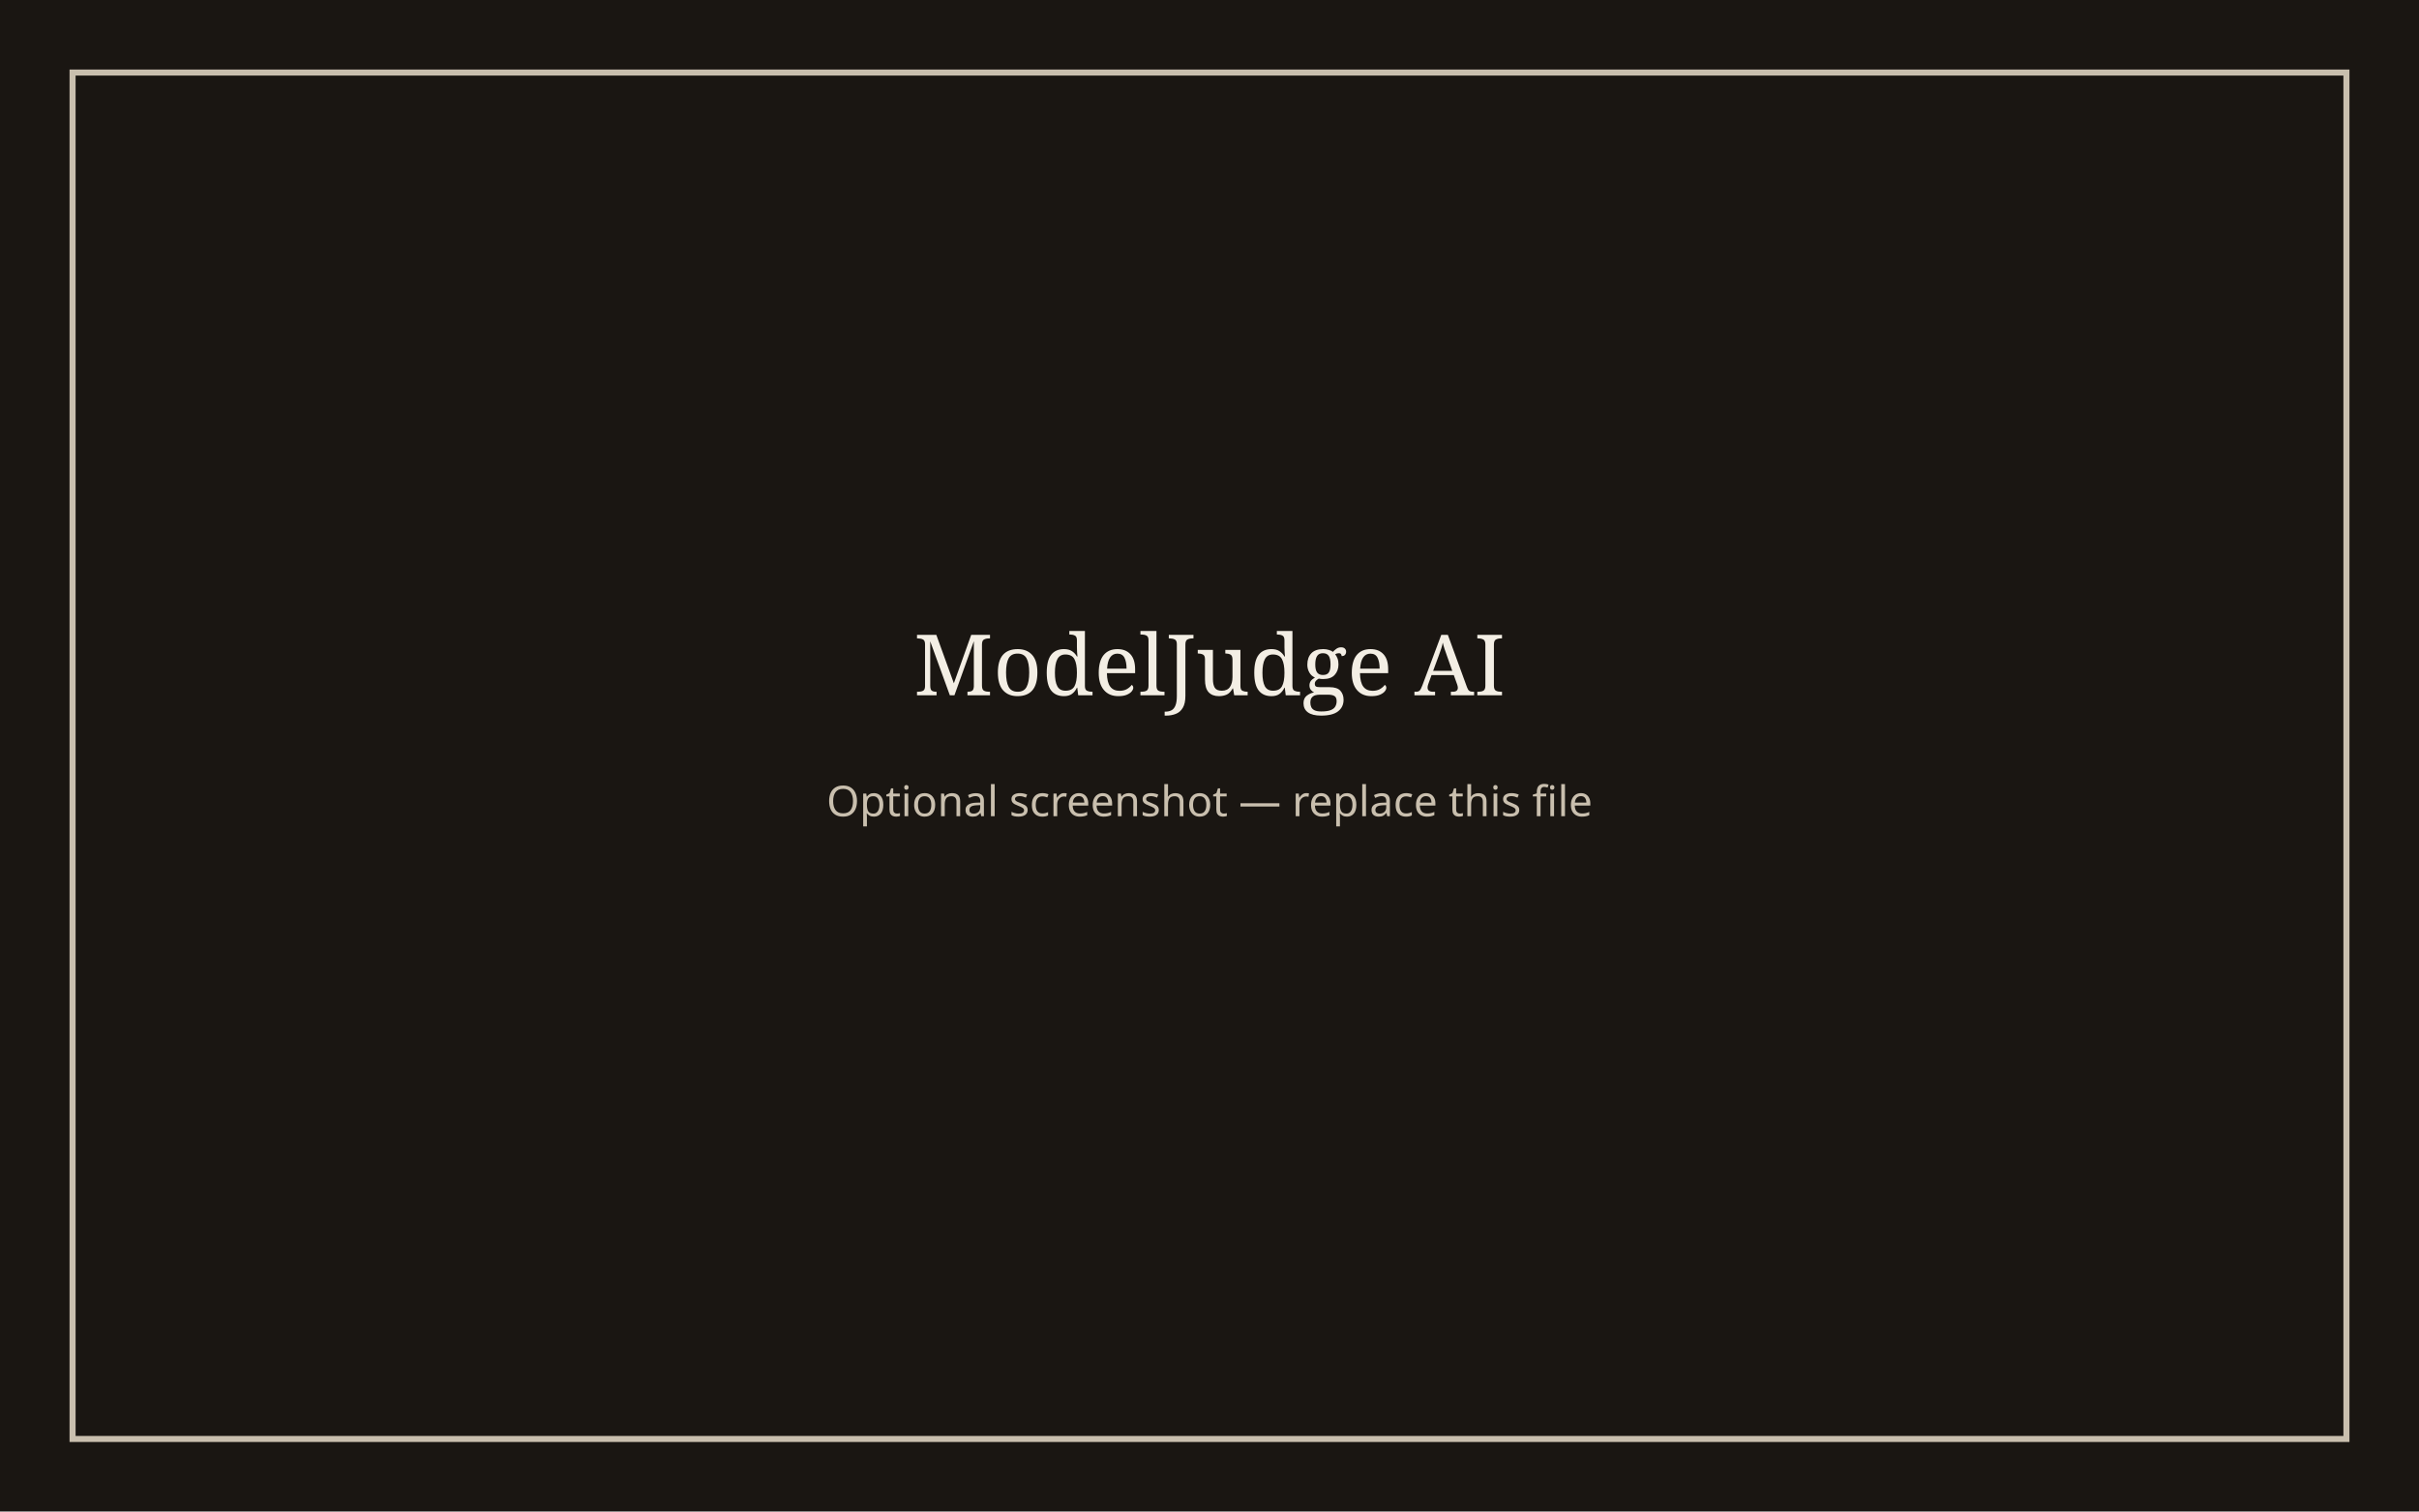
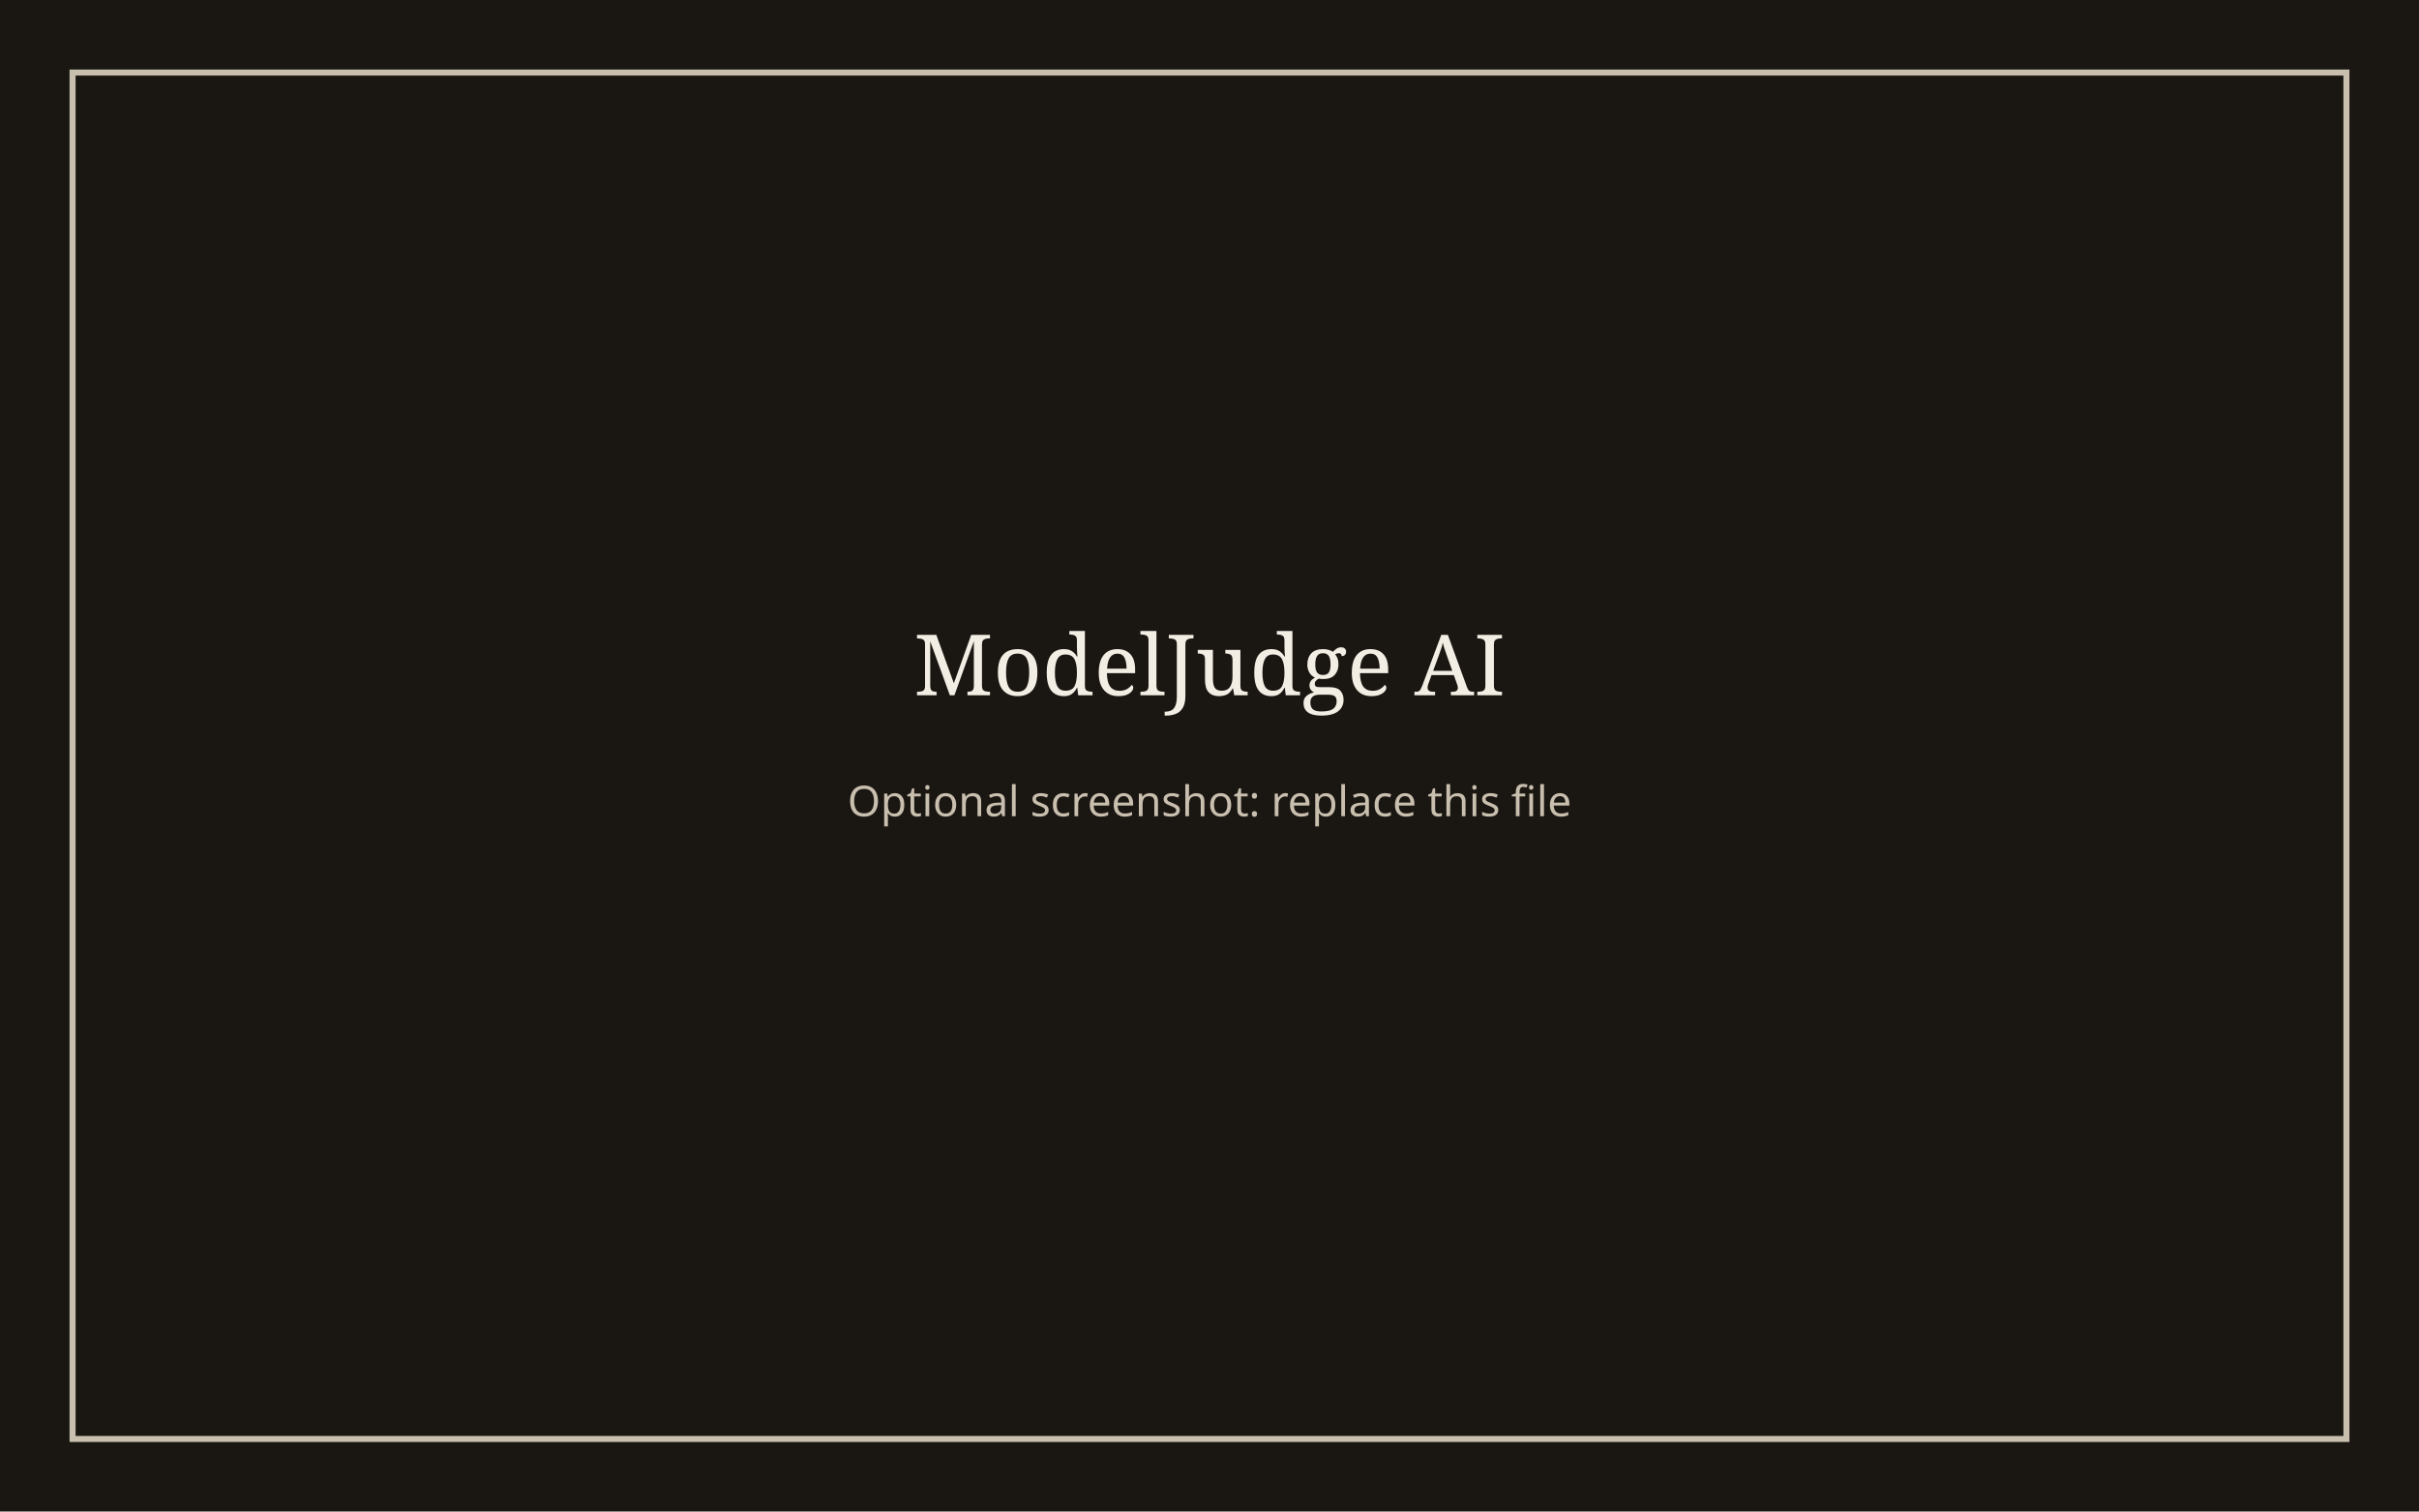
<svg xmlns="http://www.w3.org/2000/svg" width="800" height="500" viewBox="0 0 800 500">
  <rect width="800" height="500" fill="#1a1612" />
  <rect x="24" y="24" width="752" height="452" fill="none" stroke="#c9bfae" stroke-width="2" />
  <text x="400" y="230" text-anchor="middle" font-family="Georgia, serif" font-size="28" fill="#f3eee4">ModelJudge AI</text>
-   <text x="400" y="270" text-anchor="middle" font-family="ui-sans-serif, system-ui, sans-serif" font-size="14" fill="#c9bfae">Optional screenshot — replace this file</text>
+   <text x="400" y="270" text-anchor="middle" font-family="ui-sans-serif, system-ui, sans-serif" font-size="14" fill="#c9bfae">Optional screenshot: replace this file</text>
</svg>
